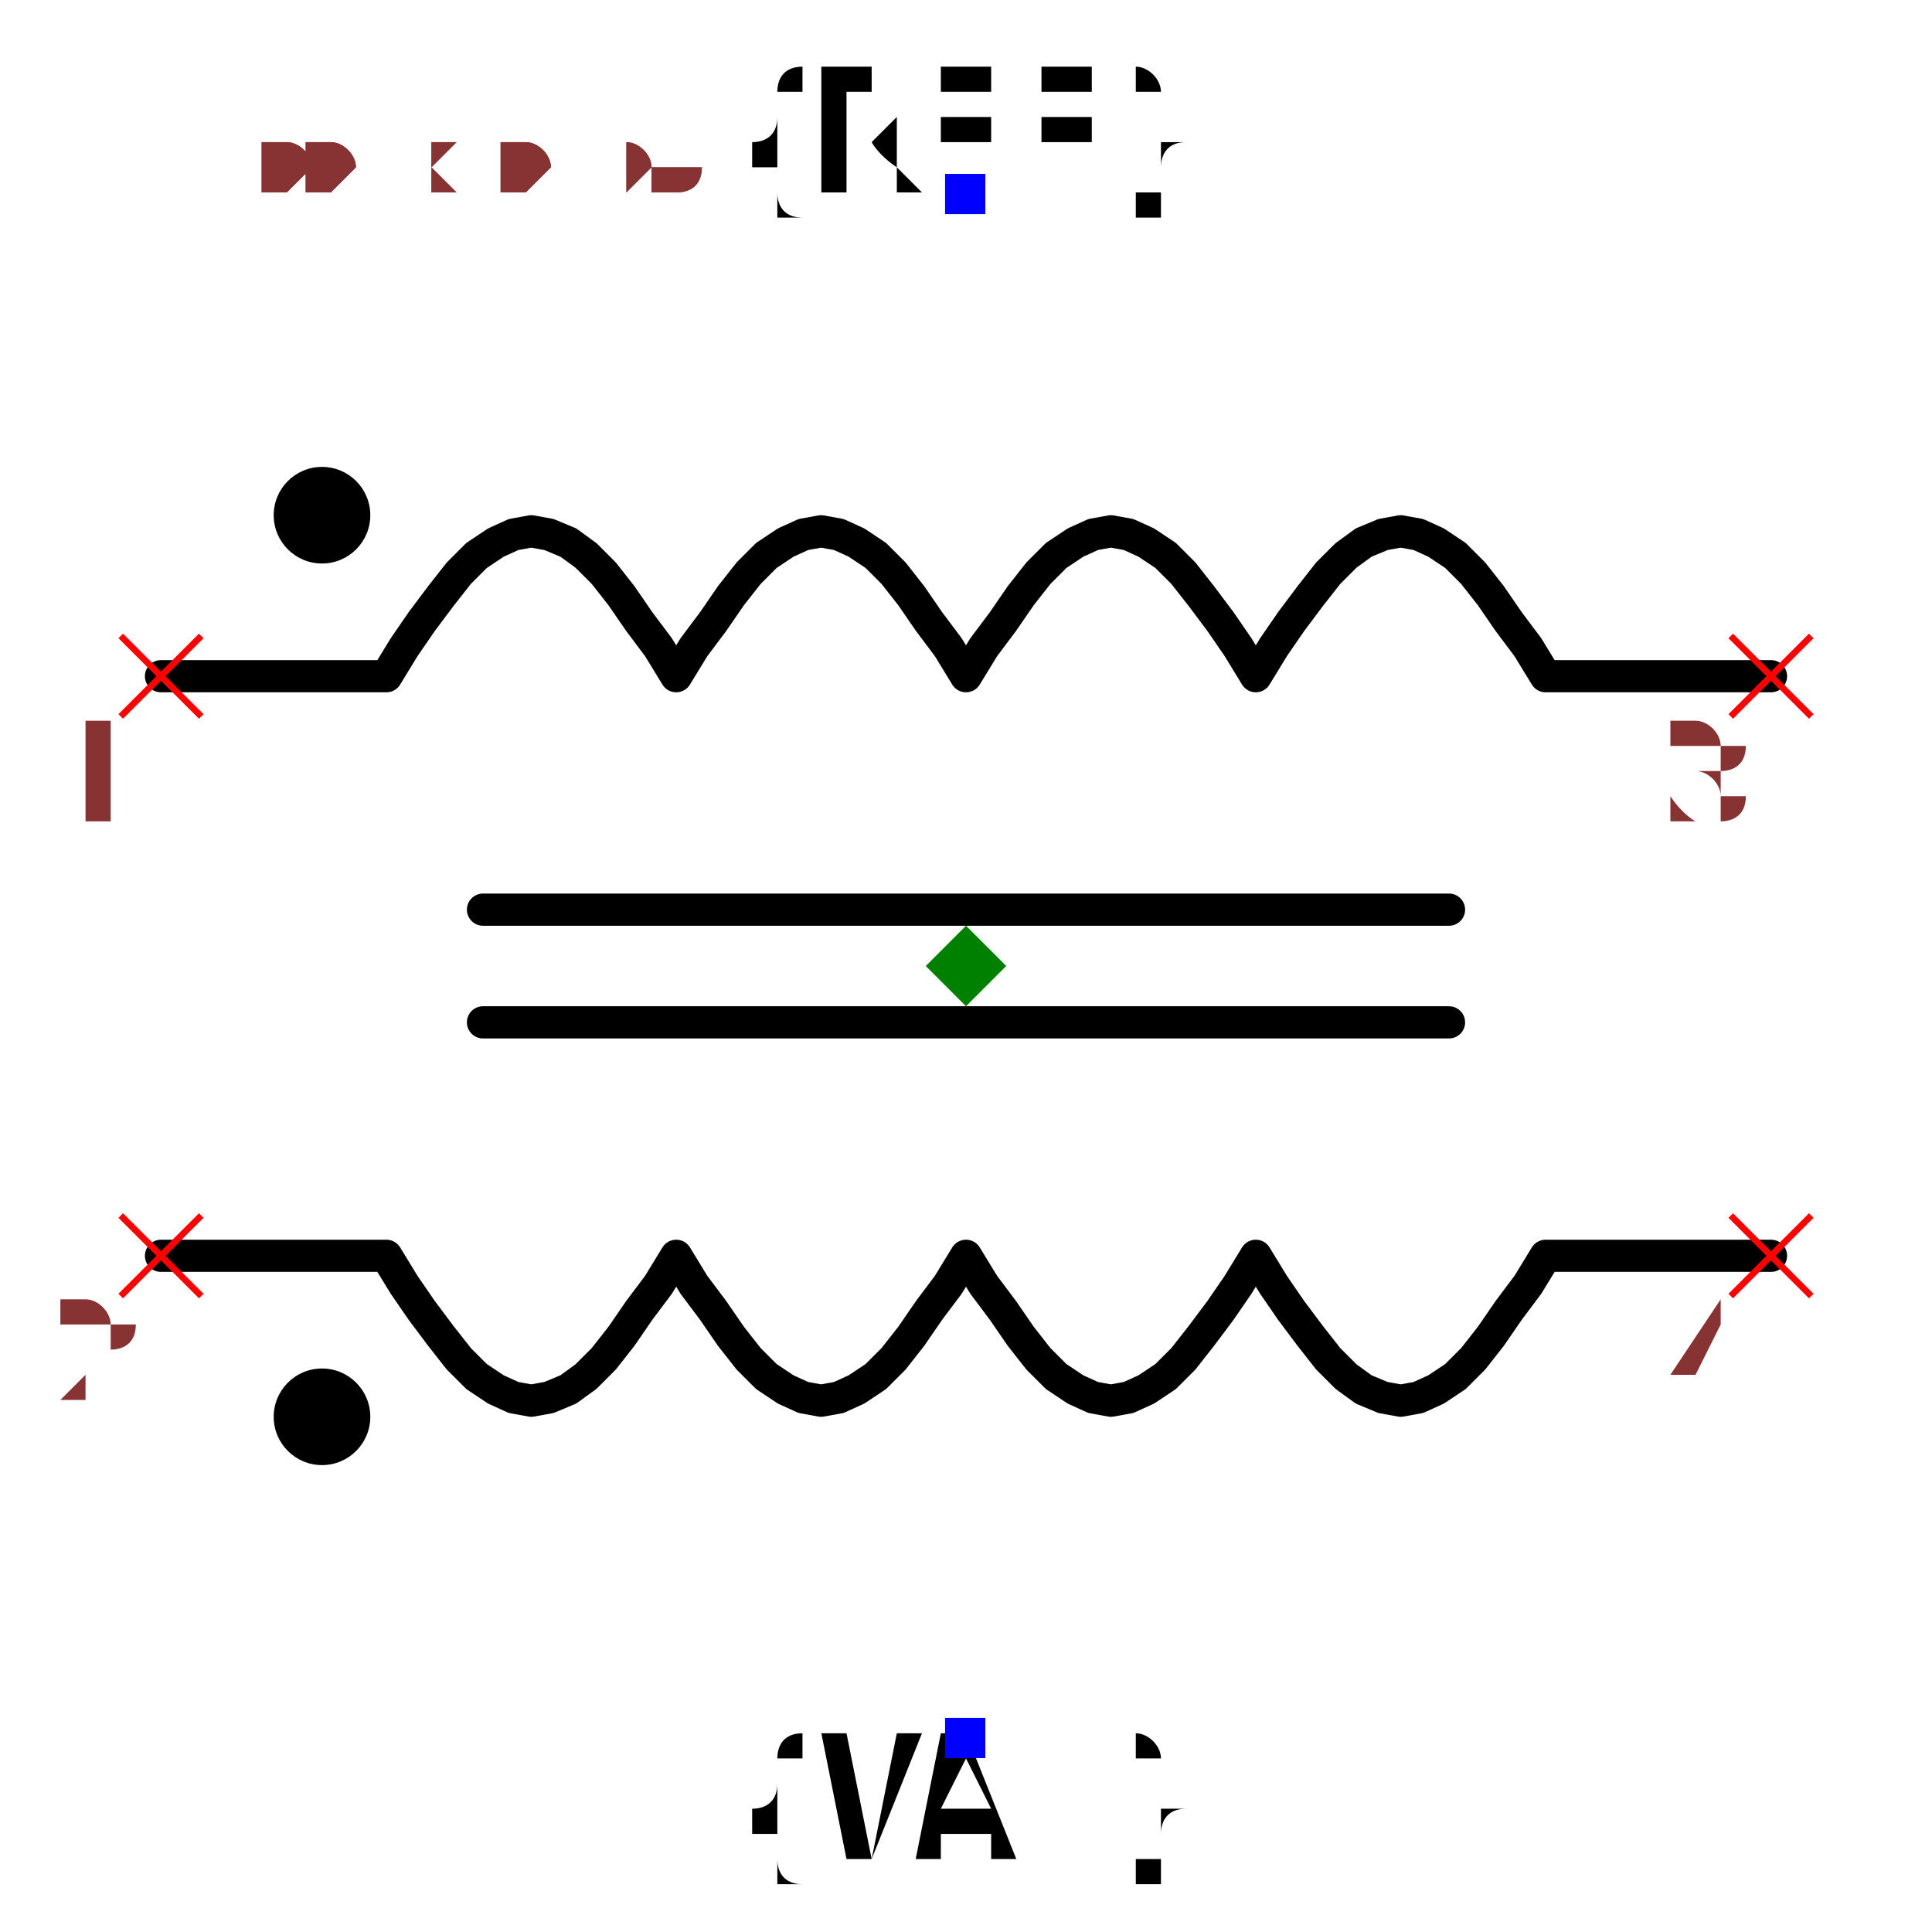
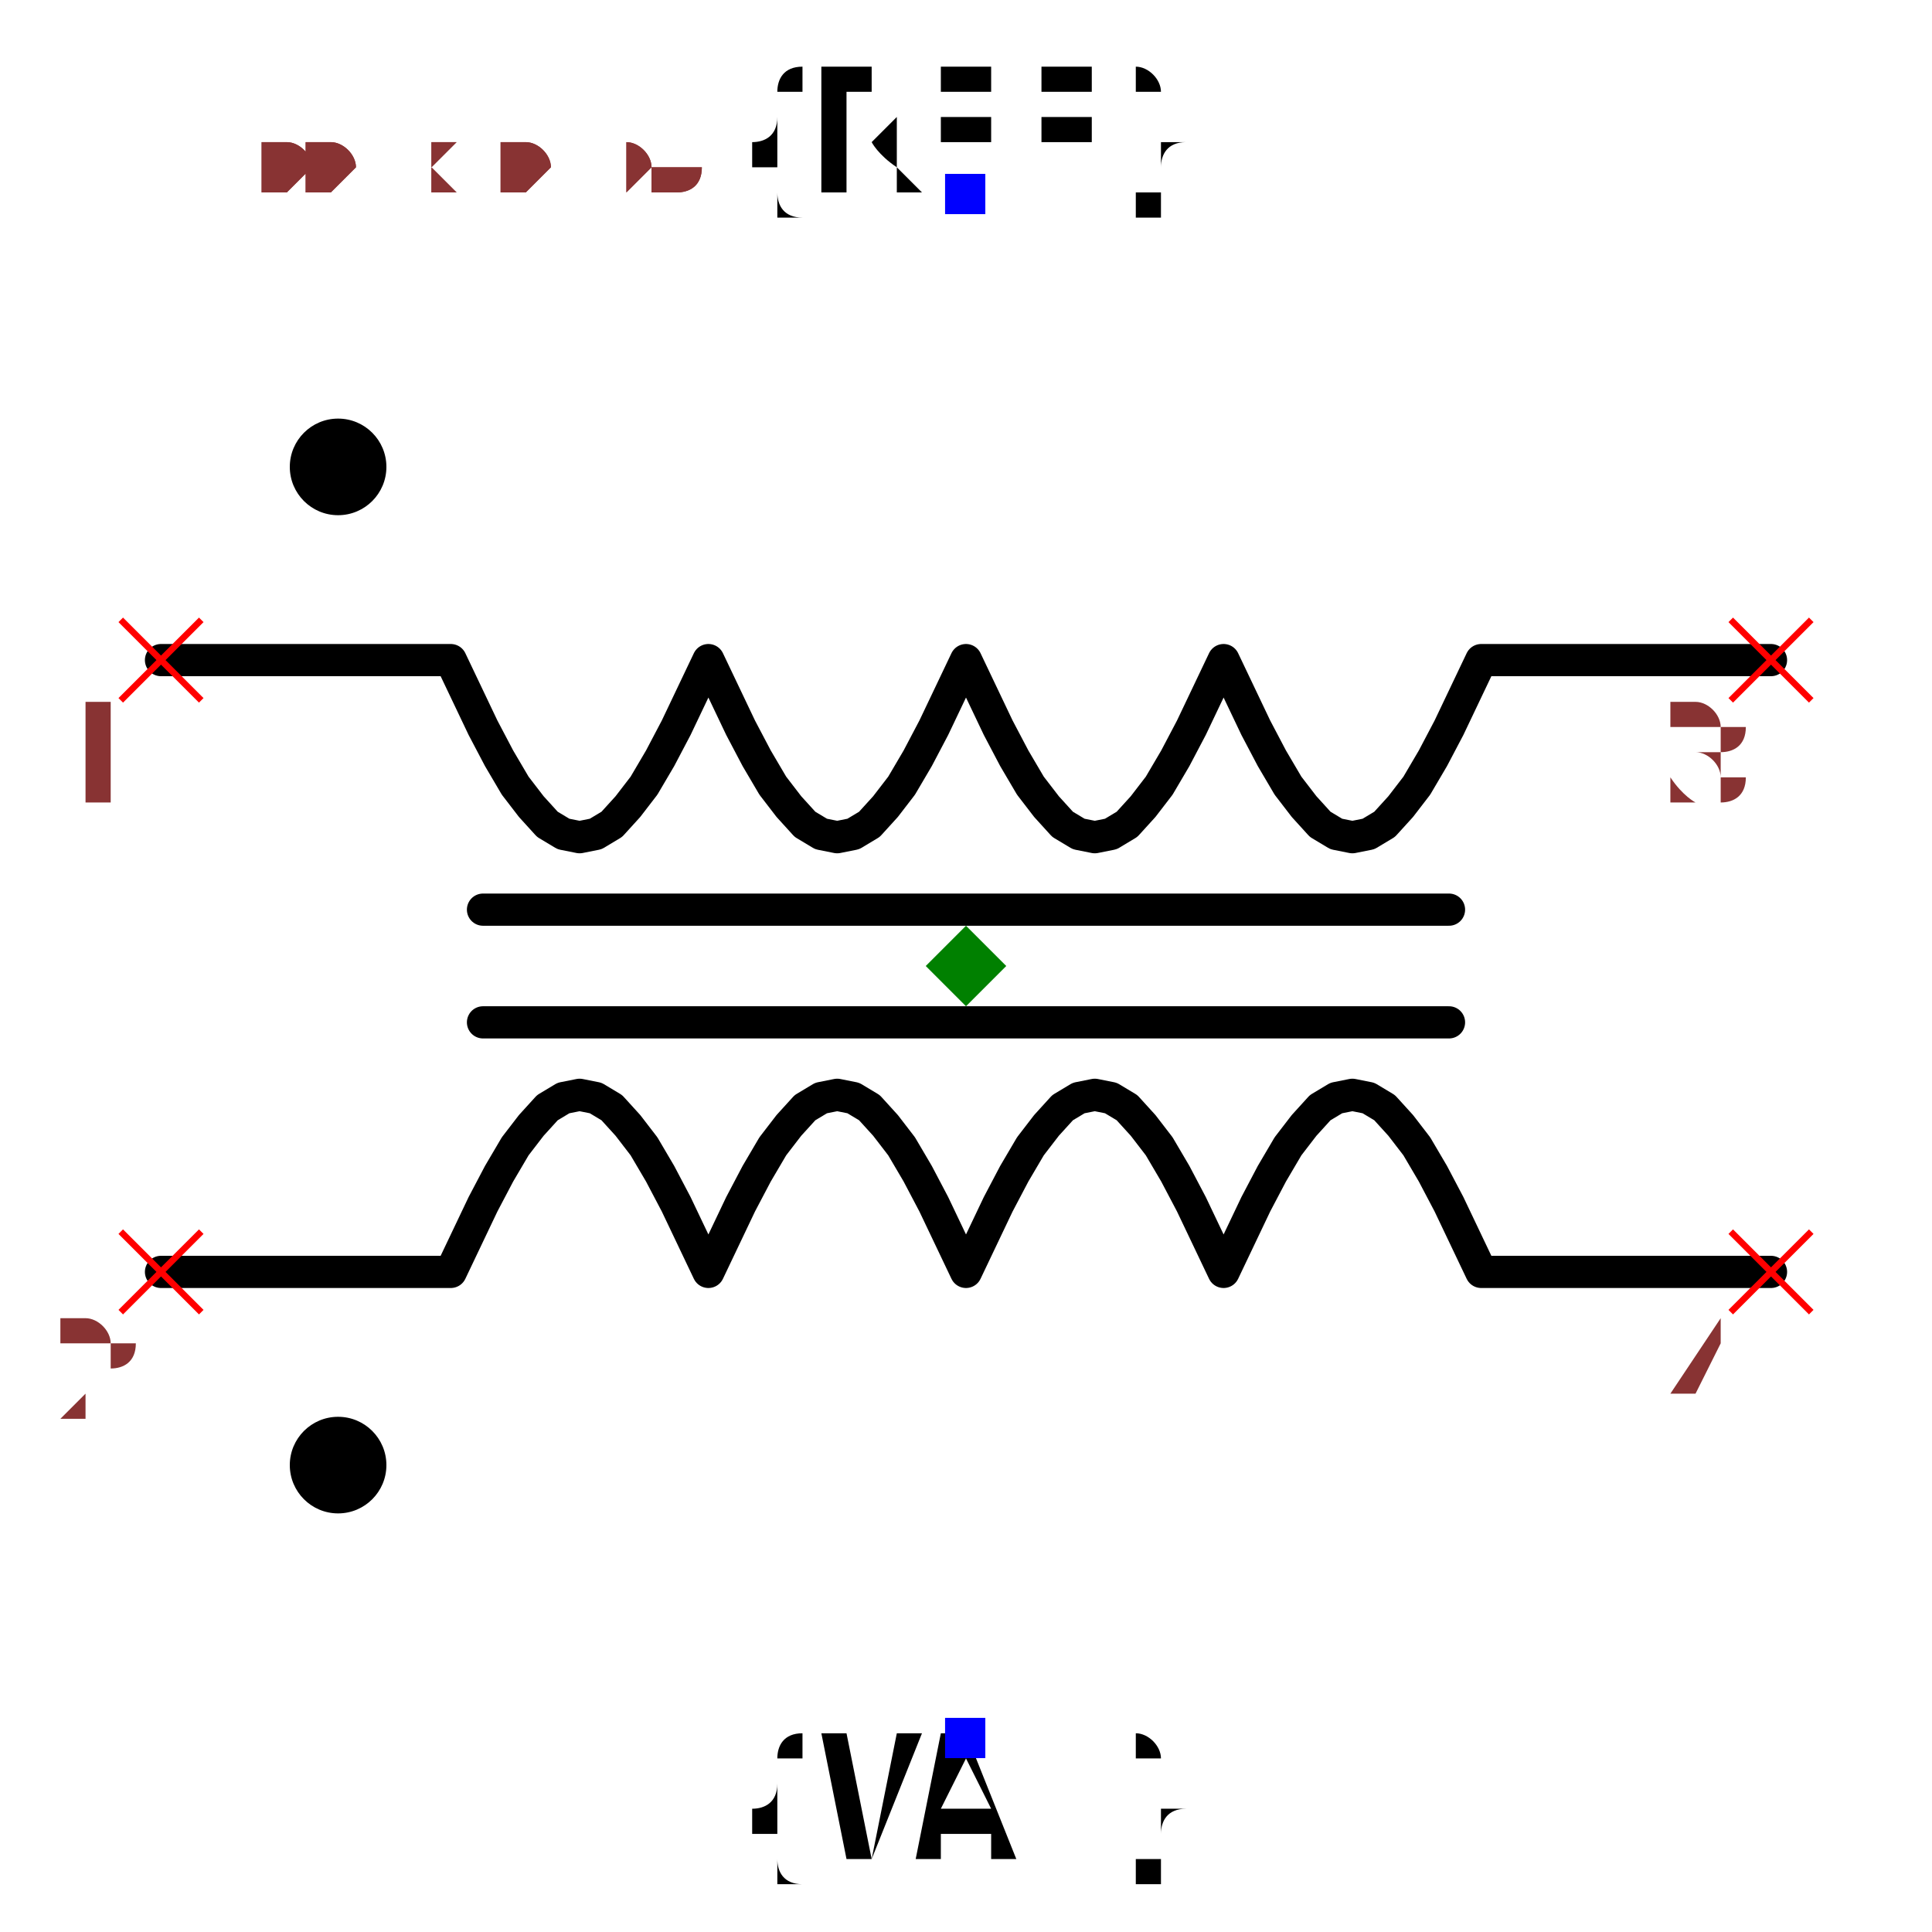
<svg xmlns="http://www.w3.org/2000/svg" width="150" height="150" viewBox="-0.6 -0.576 1.2 1.152">
-   <path d="M0.5,-0.18 L0.36,-0.18 L0.349,-0.198 L0.337,-0.214 L0.326,-0.23 L0.315,-0.244 L0.304,-0.255 L0.292,-0.263 L0.281,-0.268 L0.27,-0.27 L0.259,-0.268 L0.247,-0.263 L0.236,-0.255 L0.225,-0.244 L0.214,-0.23 L0.202,-0.214 L0.191,-0.198 L0.18,-0.18 L0.169,-0.198 L0.158,-0.214 L0.146,-0.23 L0.135,-0.244 L0.124,-0.255 L0.112,-0.263 L0.101,-0.268 L0.09,-0.27 L0.079,-0.268 L0.068,-0.263 L0.056,-0.255 L0.045,-0.244 L0.034,-0.23 L0.023,-0.214 L0.011,-0.198 L0,-0.18 L-0.011,-0.198 L-0.023,-0.214 L-0.034,-0.23 L-0.045,-0.244 L-0.056,-0.255 L-0.068,-0.263 L-0.079,-0.268 L-0.09,-0.27 L-0.101,-0.268 L-0.112,-0.263 L-0.124,-0.255 L-0.135,-0.244 L-0.146,-0.23 L-0.157,-0.214 L-0.169,-0.198 L-0.18,-0.18 L-0.191,-0.198 L-0.203,-0.214 L-0.214,-0.23 L-0.225,-0.244 L-0.236,-0.255 L-0.247,-0.263 L-0.259,-0.268 L-0.27,-0.27 L-0.281,-0.268 L-0.292,-0.263 L-0.304,-0.255 L-0.315,-0.244 L-0.326,-0.23 L-0.338,-0.214 L-0.349,-0.198 L-0.36,-0.18 L-0.5,-0.18" fill="none" stroke="black" stroke-width="0.02" stroke-linecap="round" stroke-linejoin="round" />
-   <path d="M0.5,0.18 L0.36,0.18 L0.349,0.198 L0.337,0.214 L0.326,0.23 L0.315,0.244 L0.304,0.255 L0.292,0.263 L0.281,0.268 L0.27,0.27 L0.259,0.268 L0.247,0.263 L0.236,0.255 L0.225,0.244 L0.214,0.23 L0.202,0.214 L0.191,0.198 L0.18,0.18 L0.169,0.198 L0.158,0.214 L0.146,0.23 L0.135,0.244 L0.124,0.255 L0.112,0.263 L0.101,0.268 L0.09,0.27 L0.079,0.268 L0.068,0.263 L0.056,0.255 L0.045,0.244 L0.034,0.23 L0.023,0.214 L0.011,0.198 L0,0.18 L-0.011,0.198 L-0.023,0.214 L-0.034,0.23 L-0.045,0.244 L-0.056,0.255 L-0.068,0.263 L-0.079,0.268 L-0.09,0.27 L-0.101,0.268 L-0.112,0.263 L-0.124,0.255 L-0.135,0.244 L-0.146,0.23 L-0.157,0.214 L-0.169,0.198 L-0.18,0.18 L-0.191,0.198 L-0.203,0.214 L-0.214,0.23 L-0.225,0.244 L-0.236,0.255 L-0.247,0.263 L-0.259,0.268 L-0.27,0.27 L-0.281,0.268 L-0.292,0.263 L-0.304,0.255 L-0.315,0.244 L-0.326,0.23 L-0.338,0.214 L-0.349,0.198 L-0.36,0.18 L-0.5,0.18" fill="none" stroke="black" stroke-width="0.02" stroke-linecap="round" stroke-linejoin="round" />
+   <path d="M0.5,-0.19 L0.32,-0.19 L0.31,-0.169 L0.3,-0.148 L0.29,-0.129 L0.28,-0.112 L0.27,-0.099 L0.26,-0.088 L0.25,-0.082 L0.24,-0.08 L0.23,-0.082 L0.22,-0.088 L0.21,-0.099 L0.2,-0.112 L0.19,-0.129 L0.18,-0.148 L0.17,-0.169 L0.16,-0.19 L0.15,-0.169 L0.14,-0.148 L0.13,-0.129 L0.12,-0.112 L0.11,-0.099 L0.1,-0.088 L0.09,-0.082 L0.08,-0.08 L0.07,-0.082 L0.06,-0.088 L0.05,-0.099 L0.04,-0.112 L0.03,-0.129 L0.02,-0.148 L0.01,-0.169 L0,-0.19 L-0.01,-0.169 L-0.02,-0.148 L-0.03,-0.129 L-0.04,-0.112 L-0.05,-0.099 L-0.06,-0.088 L-0.07,-0.082 L-0.08,-0.08 L-0.09,-0.082 L-0.1,-0.088 L-0.11,-0.099 L-0.12,-0.112 L-0.13,-0.129 L-0.14,-0.148 L-0.15,-0.169 L-0.16,-0.19 L-0.17,-0.169 L-0.18,-0.148 L-0.19,-0.129 L-0.2,-0.112 L-0.21,-0.099 L-0.22,-0.088 L-0.23,-0.082 L-0.24,-0.08 L-0.25,-0.082 L-0.26,-0.088 L-0.27,-0.099 L-0.28,-0.112 L-0.29,-0.129 L-0.3,-0.148 L-0.31,-0.169 L-0.32,-0.19 L-0.5,-0.19" fill="none" stroke="black" stroke-width="0.02" stroke-linecap="round" stroke-linejoin="round" />
+   <path d="M0.5,0.19 L0.32,0.19 L0.31,0.169 L0.3,0.148 L0.29,0.129 L0.28,0.112 L0.27,0.099 L0.26,0.088 L0.25,0.082 L0.24,0.08 L0.23,0.082 L0.22,0.088 L0.21,0.099 L0.2,0.112 L0.19,0.129 L0.18,0.148 L0.17,0.169 L0.16,0.19 L0.15,0.169 L0.14,0.148 L0.13,0.129 L0.12,0.112 L0.11,0.099 L0.1,0.088 L0.09,0.082 L0.08,0.08 L0.07,0.082 L0.06,0.088 L0.05,0.099 L0.04,0.112 L0.03,0.129 L0.02,0.148 L0.01,0.169 L0,0.19 L-0.01,0.169 L-0.02,0.148 L-0.03,0.129 L-0.04,0.112 L-0.05,0.099 L-0.06,0.088 L-0.07,0.082 L-0.08,0.08 L-0.09,0.082 L-0.1,0.088 L-0.11,0.099 L-0.12,0.112 L-0.13,0.129 L-0.14,0.148 L-0.15,0.169 L-0.16,0.19 L-0.17,0.169 L-0.18,0.148 L-0.19,0.129 L-0.2,0.112 L-0.21,0.099 L-0.22,0.088 L-0.23,0.082 L-0.24,0.08 L-0.25,0.082 L-0.26,0.088 L-0.27,0.099 L-0.28,0.112 L-0.29,0.129 L-0.3,0.148 L-0.31,0.169 L-0.32,0.19 L-0.5,0.19" fill="none" stroke="black" stroke-width="0.02" stroke-linecap="round" stroke-linejoin="round" />
  <path d="M0.3,-0.035 L-0.3,-0.035" fill="none" stroke="black" stroke-width="0.02" stroke-linecap="round" stroke-linejoin="round" />
  <path d="M0.3,0.035 L-0.3,0.035" fill="none" stroke="black" stroke-width="0.02" stroke-linecap="round" stroke-linejoin="round" />
-   <circle cx="-0.4" cy="-0.28" r="0.03" fill="black" />
-   <circle cx="-0.4" cy="0.28" r="0.03" fill="black" />
+   <circle cx="-0.39" cy="-0.31" r="0.03" fill="black" />
+   <circle cx="-0.39" cy="0.31" r="0.03" fill="black" />
  <text x="0" y="-0.48" dx="0" dy="0" text-anchor="middle" style="font: 0.1px monospace; fill: black">{REF}</text>
  <rect x="-0.013" y="-0.492" width="0.025" height="0.025" fill="blue" />
  <text x="0" y="0.48" dx="0" dy="0.075" text-anchor="middle" style="font: 0.1px monospace; fill: black">{VAL}</text>
  <rect x="-0.013" y="0.467" width="0.025" height="0.025" fill="blue" />
-   <line x1="-0.525" y1="-0.205" x2="-0.475" y2="-0.155" stroke="red" stroke-width="0.004" />
-   <line x1="-0.525" y1="-0.155" x2="-0.475" y2="-0.205" stroke="red" stroke-width="0.004" />
-   <text x="-0.54" y="-0.09" text-anchor="middle" style="font: 0.08px monospace; fill: #833;">1</text>
-   <line x1="-0.525" y1="0.155" x2="-0.475" y2="0.205" stroke="red" stroke-width="0.004" />
-   <line x1="-0.525" y1="0.205" x2="-0.475" y2="0.155" stroke="red" stroke-width="0.004" />
-   <text x="-0.54" y="0.27" text-anchor="middle" style="font: 0.08px monospace; fill: #833;">2</text>
-   <line x1="0.475" y1="-0.205" x2="0.525" y2="-0.155" stroke="red" stroke-width="0.004" />
-   <line x1="0.475" y1="-0.155" x2="0.525" y2="-0.205" stroke="red" stroke-width="0.004" />
-   <text x="0.46" y="-0.09" text-anchor="middle" style="font: 0.08px monospace; fill: #833;">3</text>
-   <line x1="0.475" y1="0.155" x2="0.525" y2="0.205" stroke="red" stroke-width="0.004" />
-   <line x1="0.475" y1="0.205" x2="0.525" y2="0.155" stroke="red" stroke-width="0.004" />
-   <text x="0.46" y="0.27" text-anchor="middle" style="font: 0.08px monospace; fill: #833;">4</text>
+   <line x1="-0.525" y1="-0.215" x2="-0.475" y2="-0.165" stroke="red" stroke-width="0.004" />
+   <line x1="-0.525" y1="-0.165" x2="-0.475" y2="-0.215" stroke="red" stroke-width="0.004" />
+   <text x="-0.54" y="-0.1" text-anchor="middle" style="font: 0.08px monospace; fill: #833;">1</text>
+   <line x1="-0.525" y1="0.165" x2="-0.475" y2="0.215" stroke="red" stroke-width="0.004" />
+   <line x1="-0.525" y1="0.215" x2="-0.475" y2="0.165" stroke="red" stroke-width="0.004" />
+   <text x="-0.54" y="0.28" text-anchor="middle" style="font: 0.08px monospace; fill: #833;">2</text>
+   <line x1="0.475" y1="-0.215" x2="0.525" y2="-0.165" stroke="red" stroke-width="0.004" />
+   <line x1="0.475" y1="-0.165" x2="0.525" y2="-0.215" stroke="red" stroke-width="0.004" />
+   <text x="0.46" y="-0.1" text-anchor="middle" style="font: 0.08px monospace; fill: #833;">3</text>
+   <line x1="0.475" y1="0.165" x2="0.525" y2="0.215" stroke="red" stroke-width="0.004" />
+   <line x1="0.475" y1="0.215" x2="0.525" y2="0.165" stroke="red" stroke-width="0.004" />
+   <text x="0.46" y="0.28" text-anchor="middle" style="font: 0.08px monospace; fill: #833;">4</text>
  <path d="M 0 -0.025 L 0.025 0 L 0 0.025 L -0.025 0 Z" fill="green" />
  <text x="-0.5" y="-0.48" style="font: 0.05px monospace; fill: #833;">1.00 x 0.96</text>
  <text x="-0.5" y="-0.53" dy="-0.15" style="font: 0.05px monospace; fill: #833;">1 [winding1_start]</text>
  <text x="-0.5" y="-0.58" dy="-0.15" style="font: 0.05px monospace; fill: #833;">2 [winding2_start]</text>
  <text x="-0.5" y="-0.63" dy="-0.15" style="font: 0.05px monospace; fill: #833;">3 [winding1_end]</text>
  <text x="-0.5" y="-0.68" dy="-0.15" style="font: 0.05px monospace; fill: #833;">4 [winding2_end]</text>
  <text x="-0.5" y="-0.48" style="font: 0.05px monospace; fill: #833;">1.00 x 0.96</text>
  <text x="-0.5" y="-0.53" dy="-0.15" style="font: 0.05px monospace; fill: #833;">1 [winding1_start]</text>
  <text x="-0.5" y="-0.58" dy="-0.15" style="font: 0.05px monospace; fill: #833;">2 [winding2_start]</text>
  <text x="-0.5" y="-0.63" dy="-0.15" style="font: 0.05px monospace; fill: #833;">3 [winding1_end]</text>
  <text x="-0.5" y="-0.68" dy="-0.15" style="font: 0.05px monospace; fill: #833;">4 [winding2_end]</text>
</svg>
